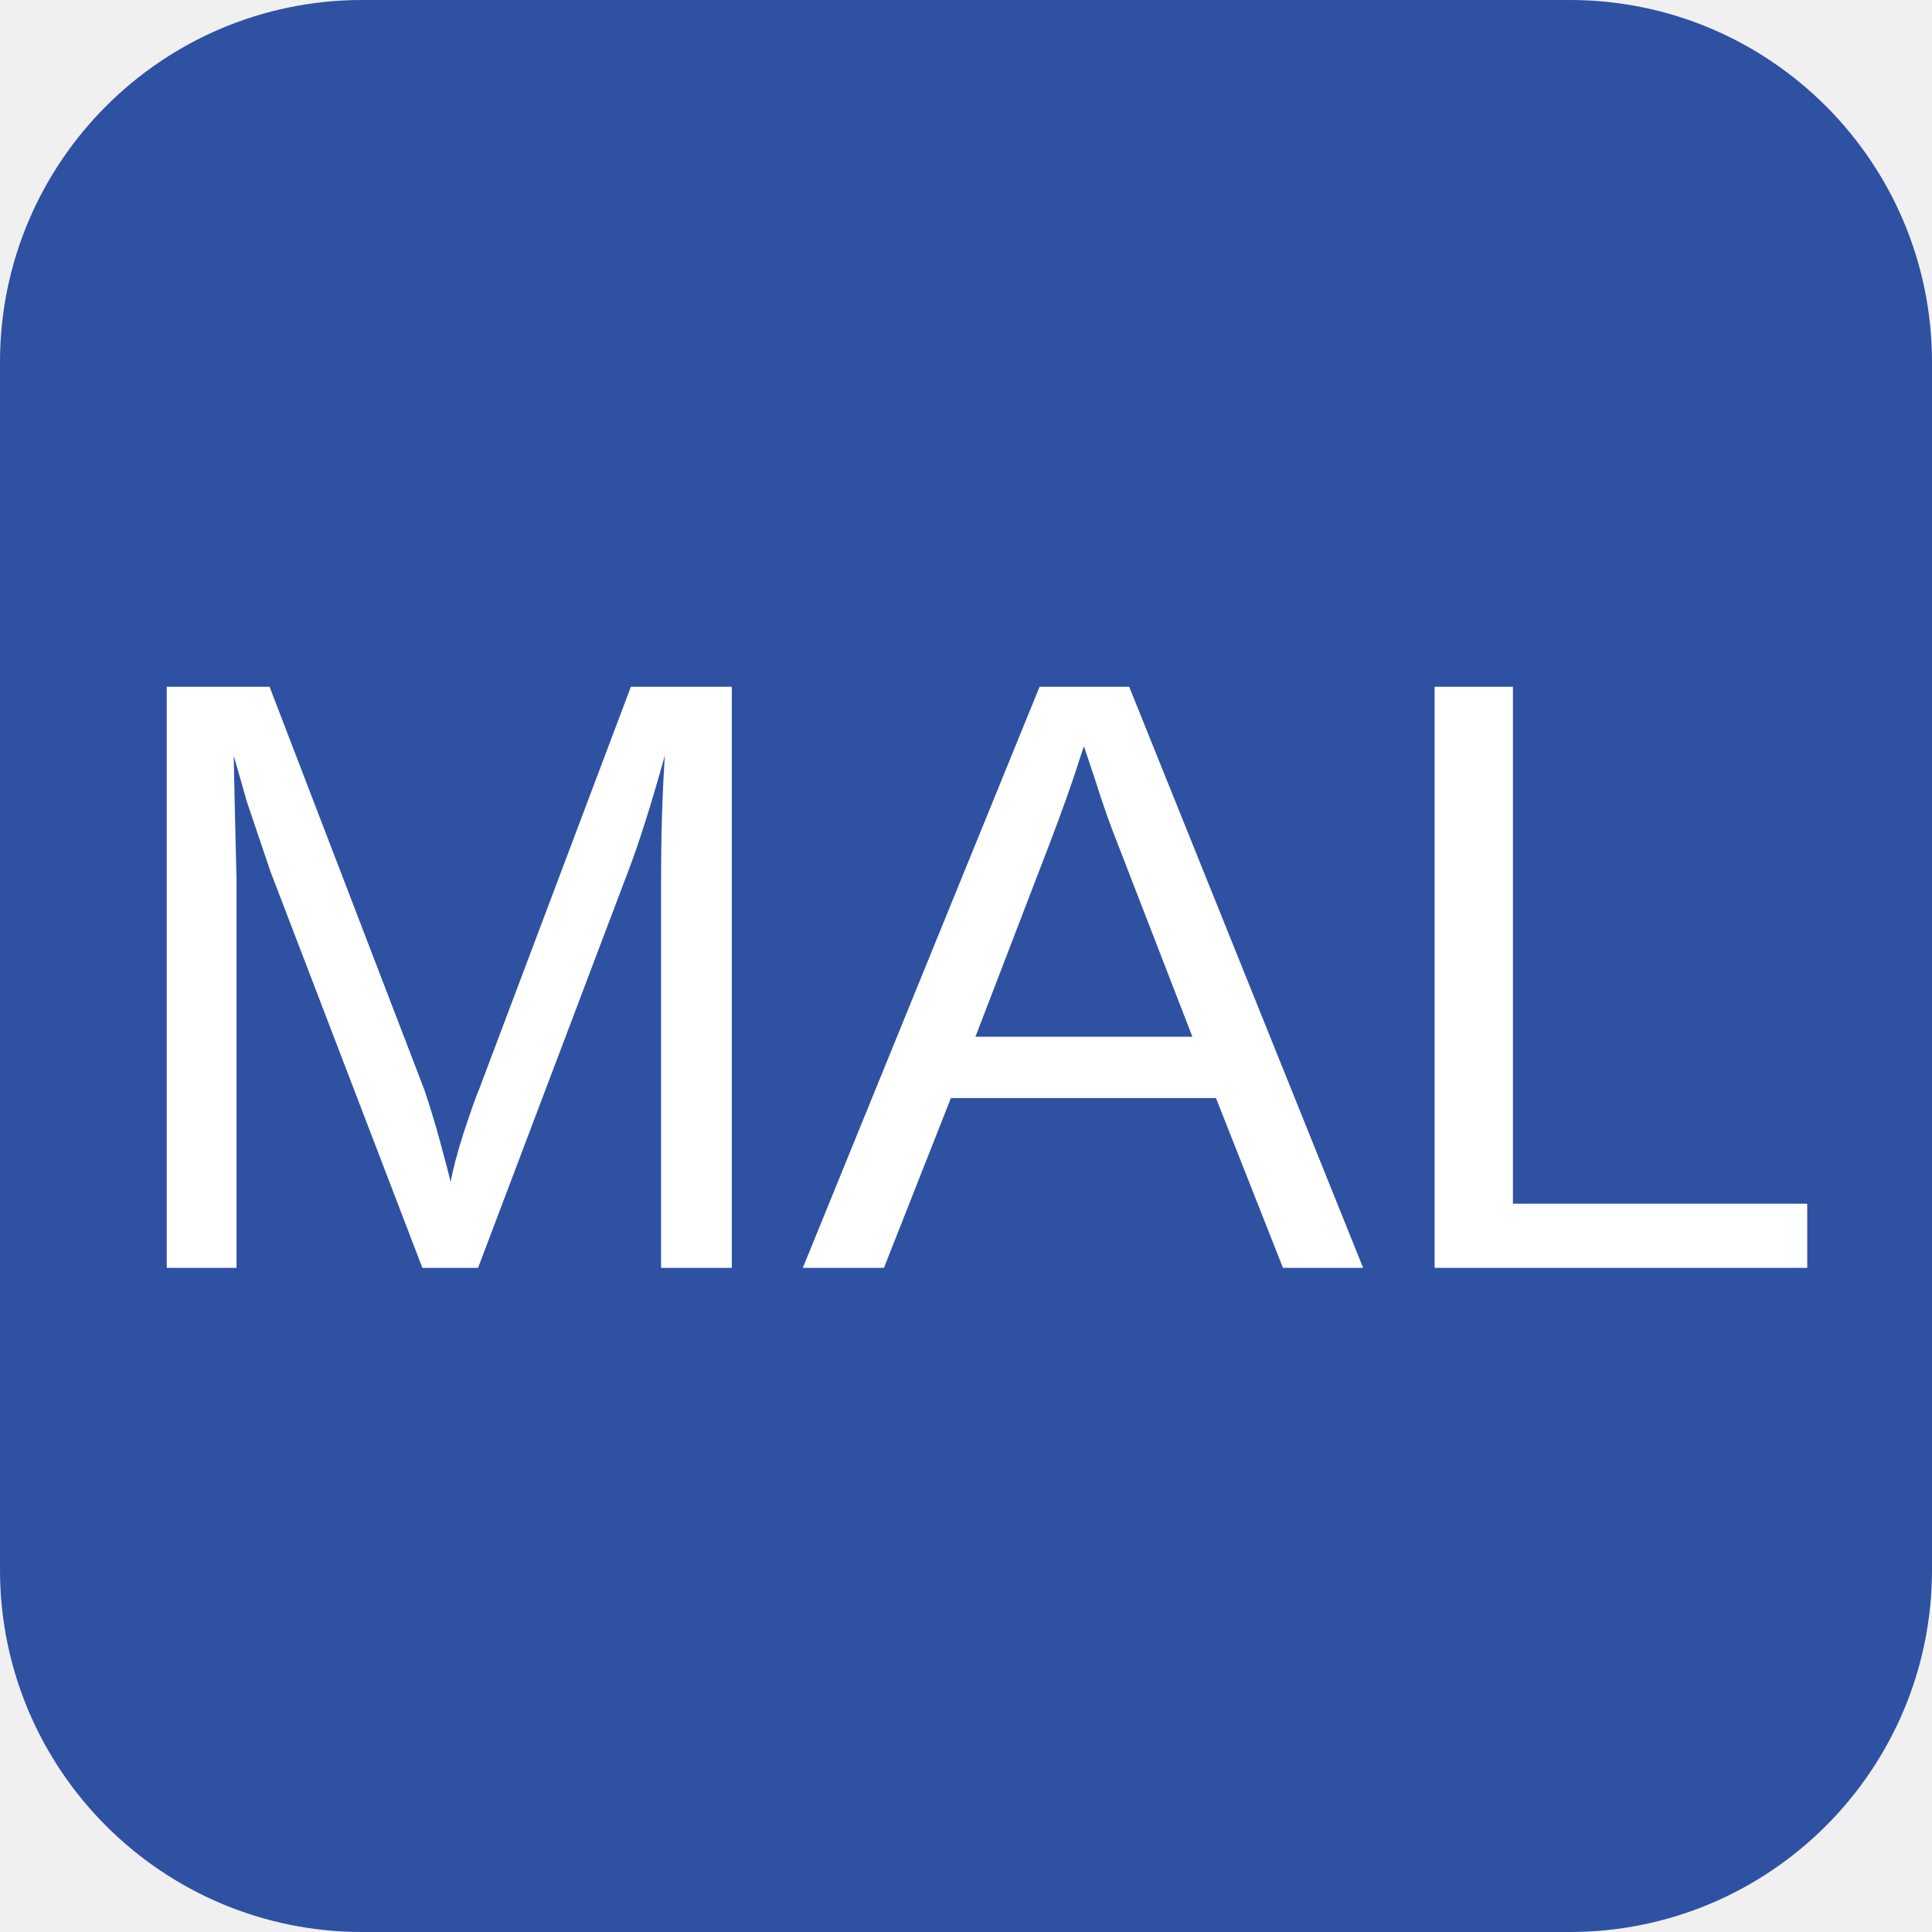
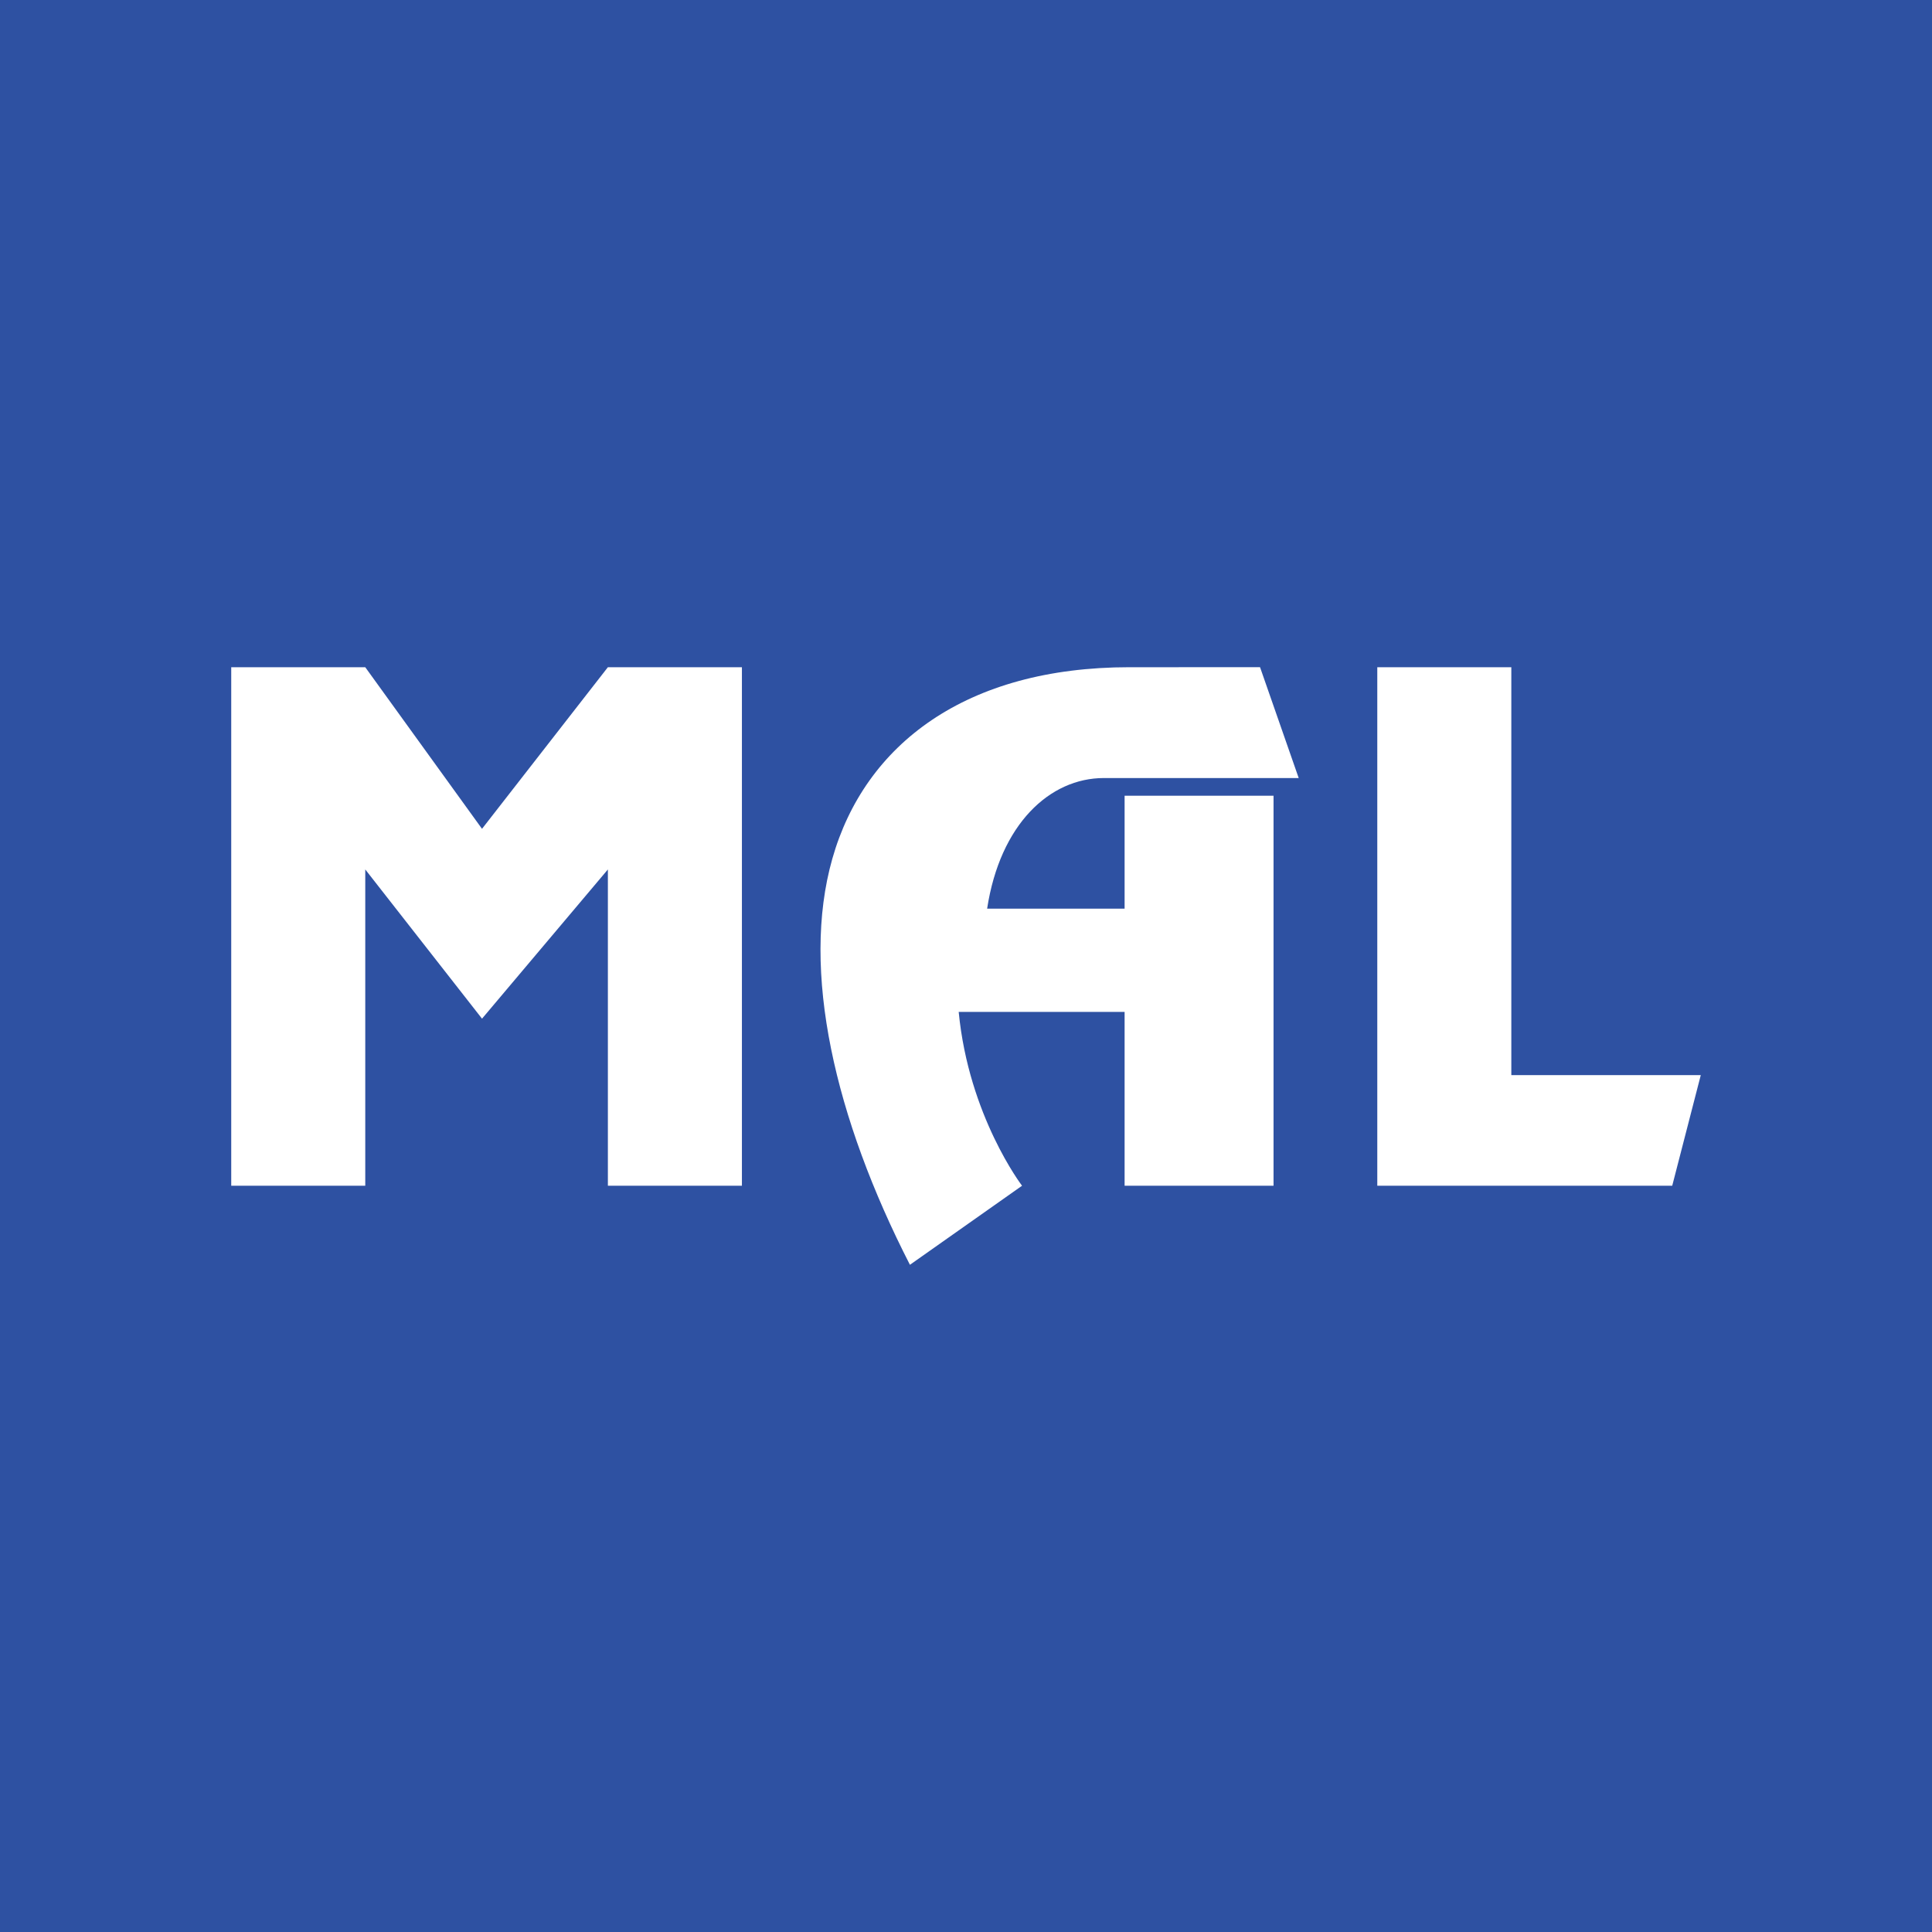
- <svg xmlns="http://www.w3.org/2000/svg" viewBox="0 0 32 32" width="24" height="24">
-   <rect width="32" height="32" rx="6" fill="#2e51a2" />
-   <text x="16" y="21" text-anchor="middle" font-size="14" fill="#fff" font-family="Arial, Helvetica, sans-serif">MAL</text>
+ <svg xmlns="http://www.w3.org/2000/svg" version="1.1" id="svg1" width="256" height="256" viewBox="0 0 256 256">
+   <defs id="defs1" />
+   <g id="g1">
+     <rect style="opacity:1;fill:#2e51a2;fill-opacity:1;stroke-width:1;stroke-linejoin:round;paint-order:stroke fill markers" id="rect2" width="256" height="256" x="0" y="0" />
+     <path id="path1" style="fill:#ffffff;fill-opacity:1;stroke-linejoin:round;paint-order:stroke fill markers" d="m 30.639,88.409 v 68.707 h 17.76 v -41.91 l 15.471,19.773 16.678,-19.773 v 41.91 H 98.307 V 88.409 H 80.547 L 63.869,109.823 48.398,88.409 Z" />
+     <path id="path1-1" style="fill:#ffffff;fill-opacity:1;stroke-linejoin:round;paint-order:stroke fill markers" d="m 182.498,88.409 v 68.707 h 39.08 l 3.784,-14.657 H 200.258 V 88.409 Z" />
+     <path id="path1-1-8" style="fill:#ffffff;fill-opacity:1;stroke-linejoin:round;paint-order:stroke fill markers" d="m 149.652,88.409 c -21.643,0 -35.067,10.211 -39.369,25.393 -4.2,14.818 0.341,34.371 10.287,53.789 l 14.857,-10.475 c 0,0 -7.064,-9.217 -8.395,-23.035 h 21.984 v 23.035 h 19.734 v -51.68 h -19.734 v 14.967 H 130.8 c 1.717,-11.197 8.295,-17.309 15.469,-17.309 h 25.816 l -5.123,-14.686 z" />
+   </g>
</svg>
